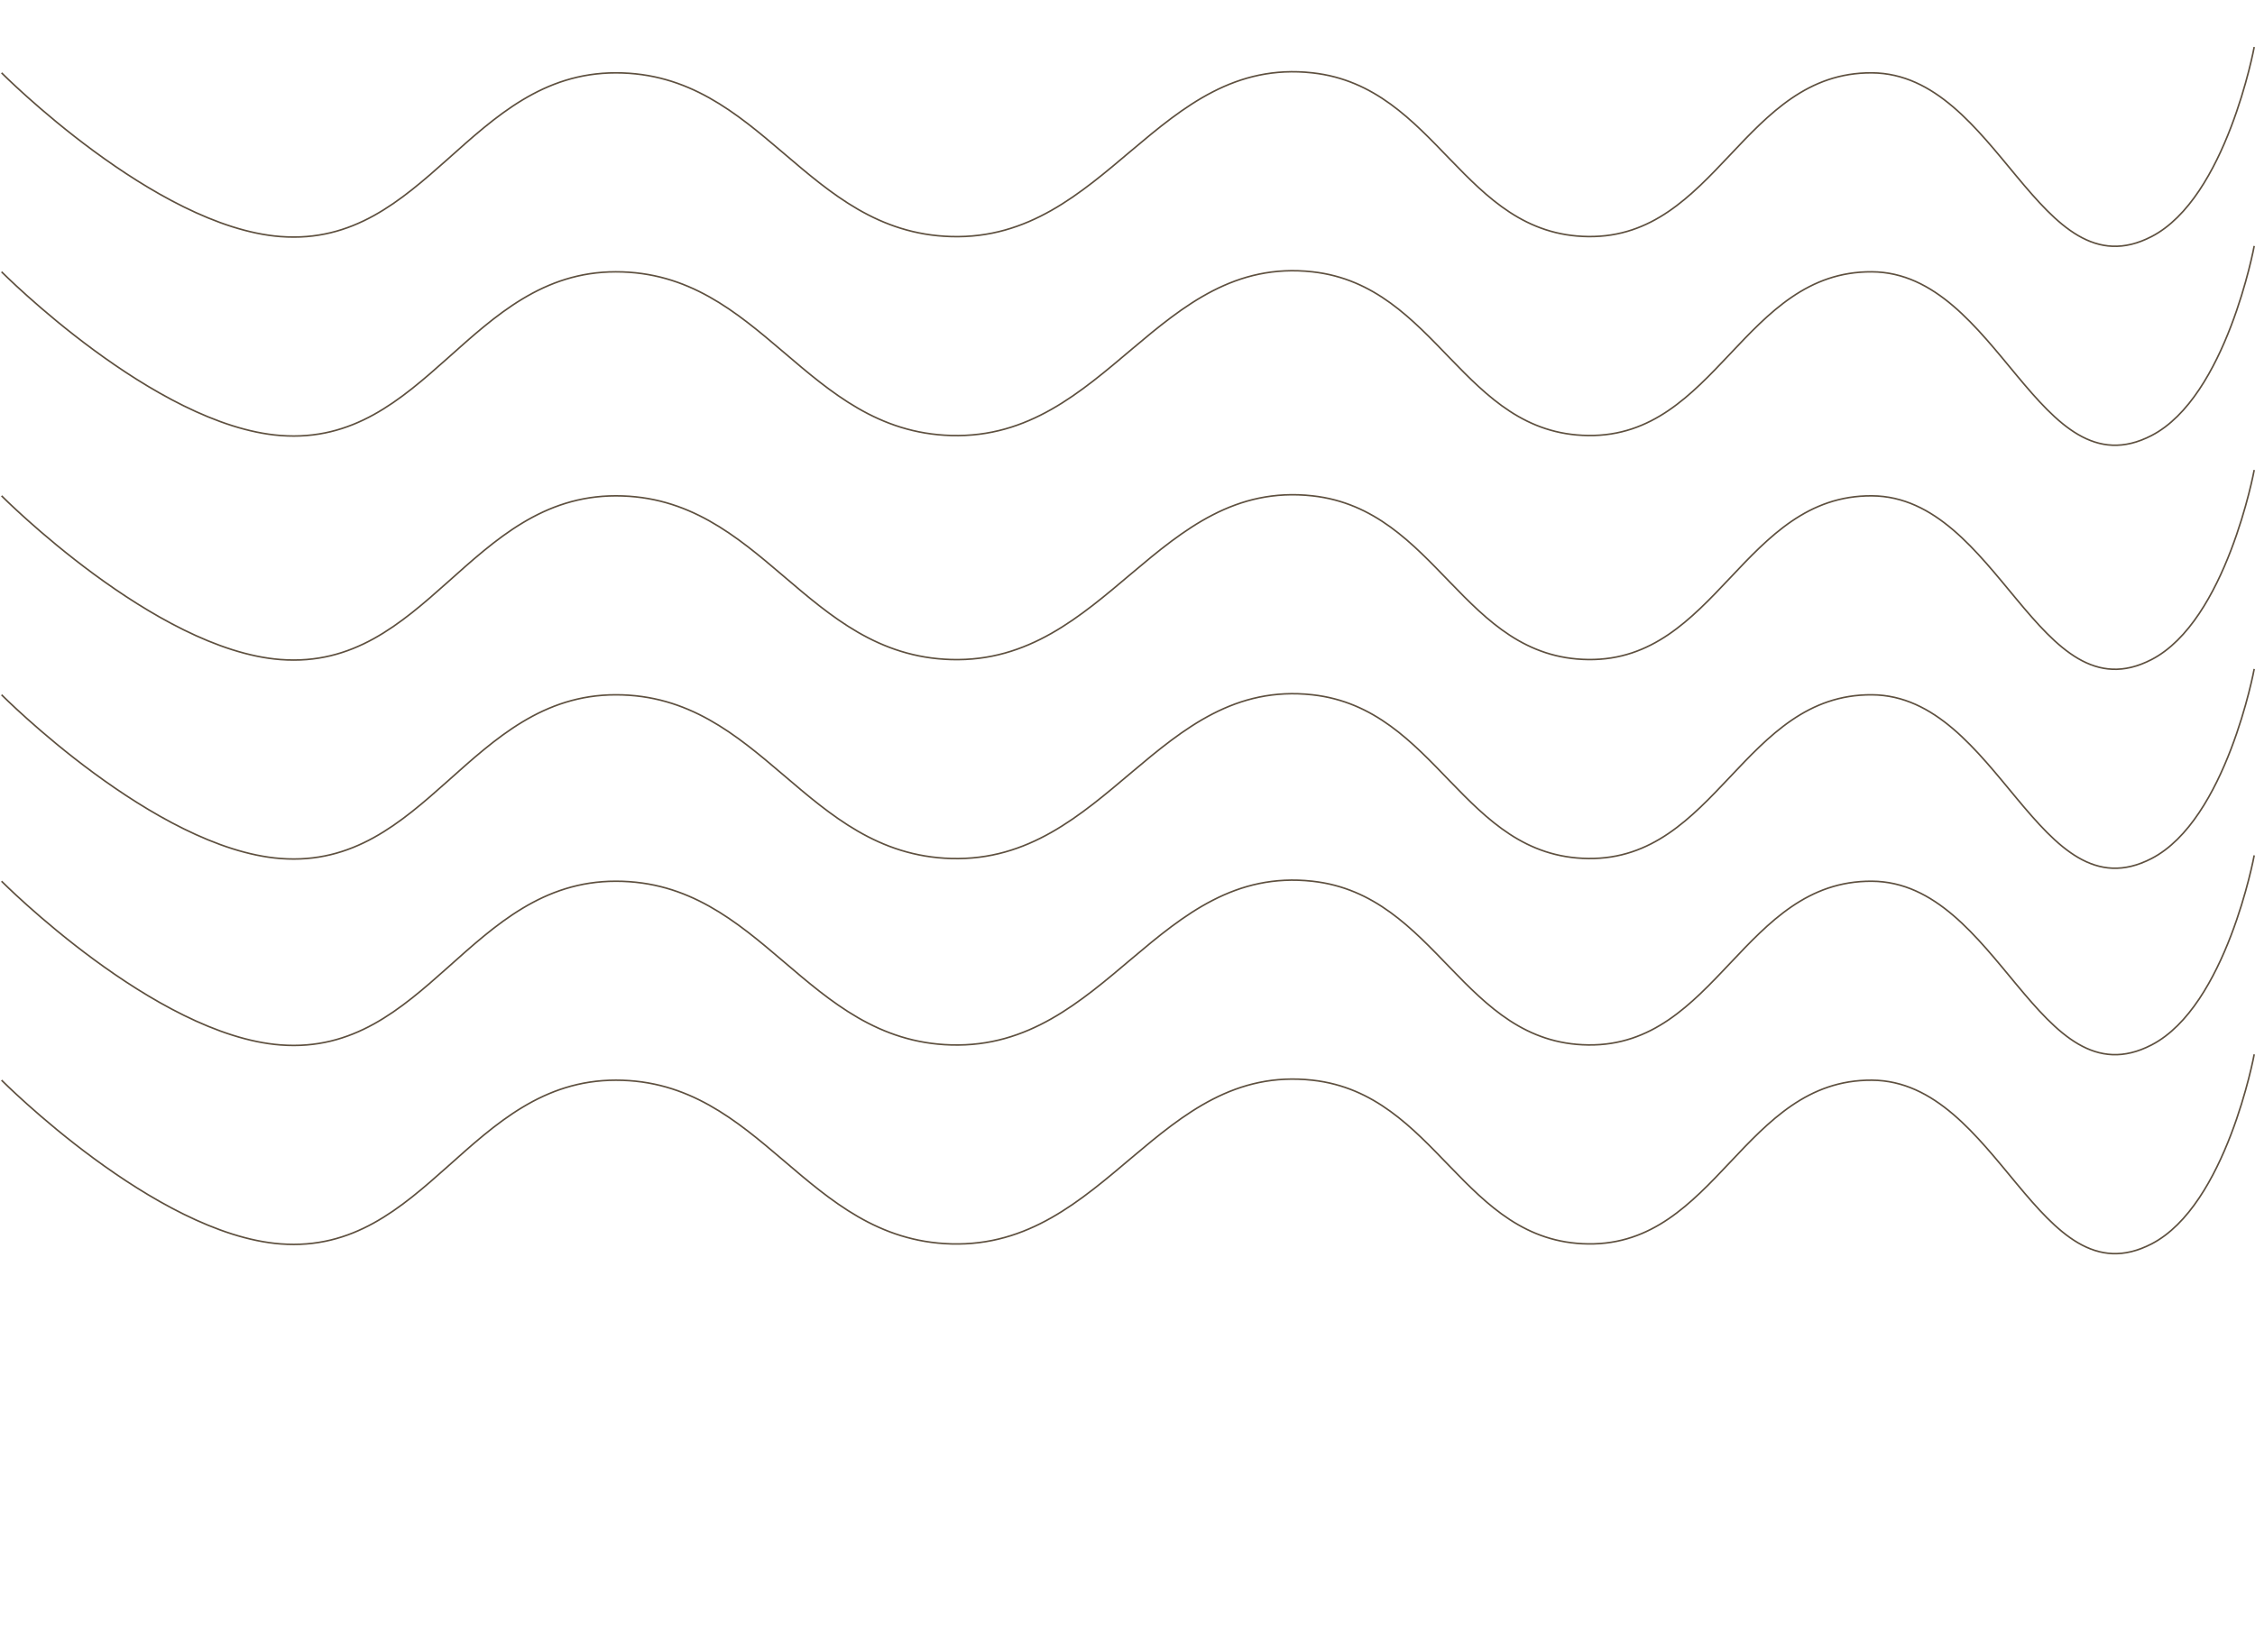
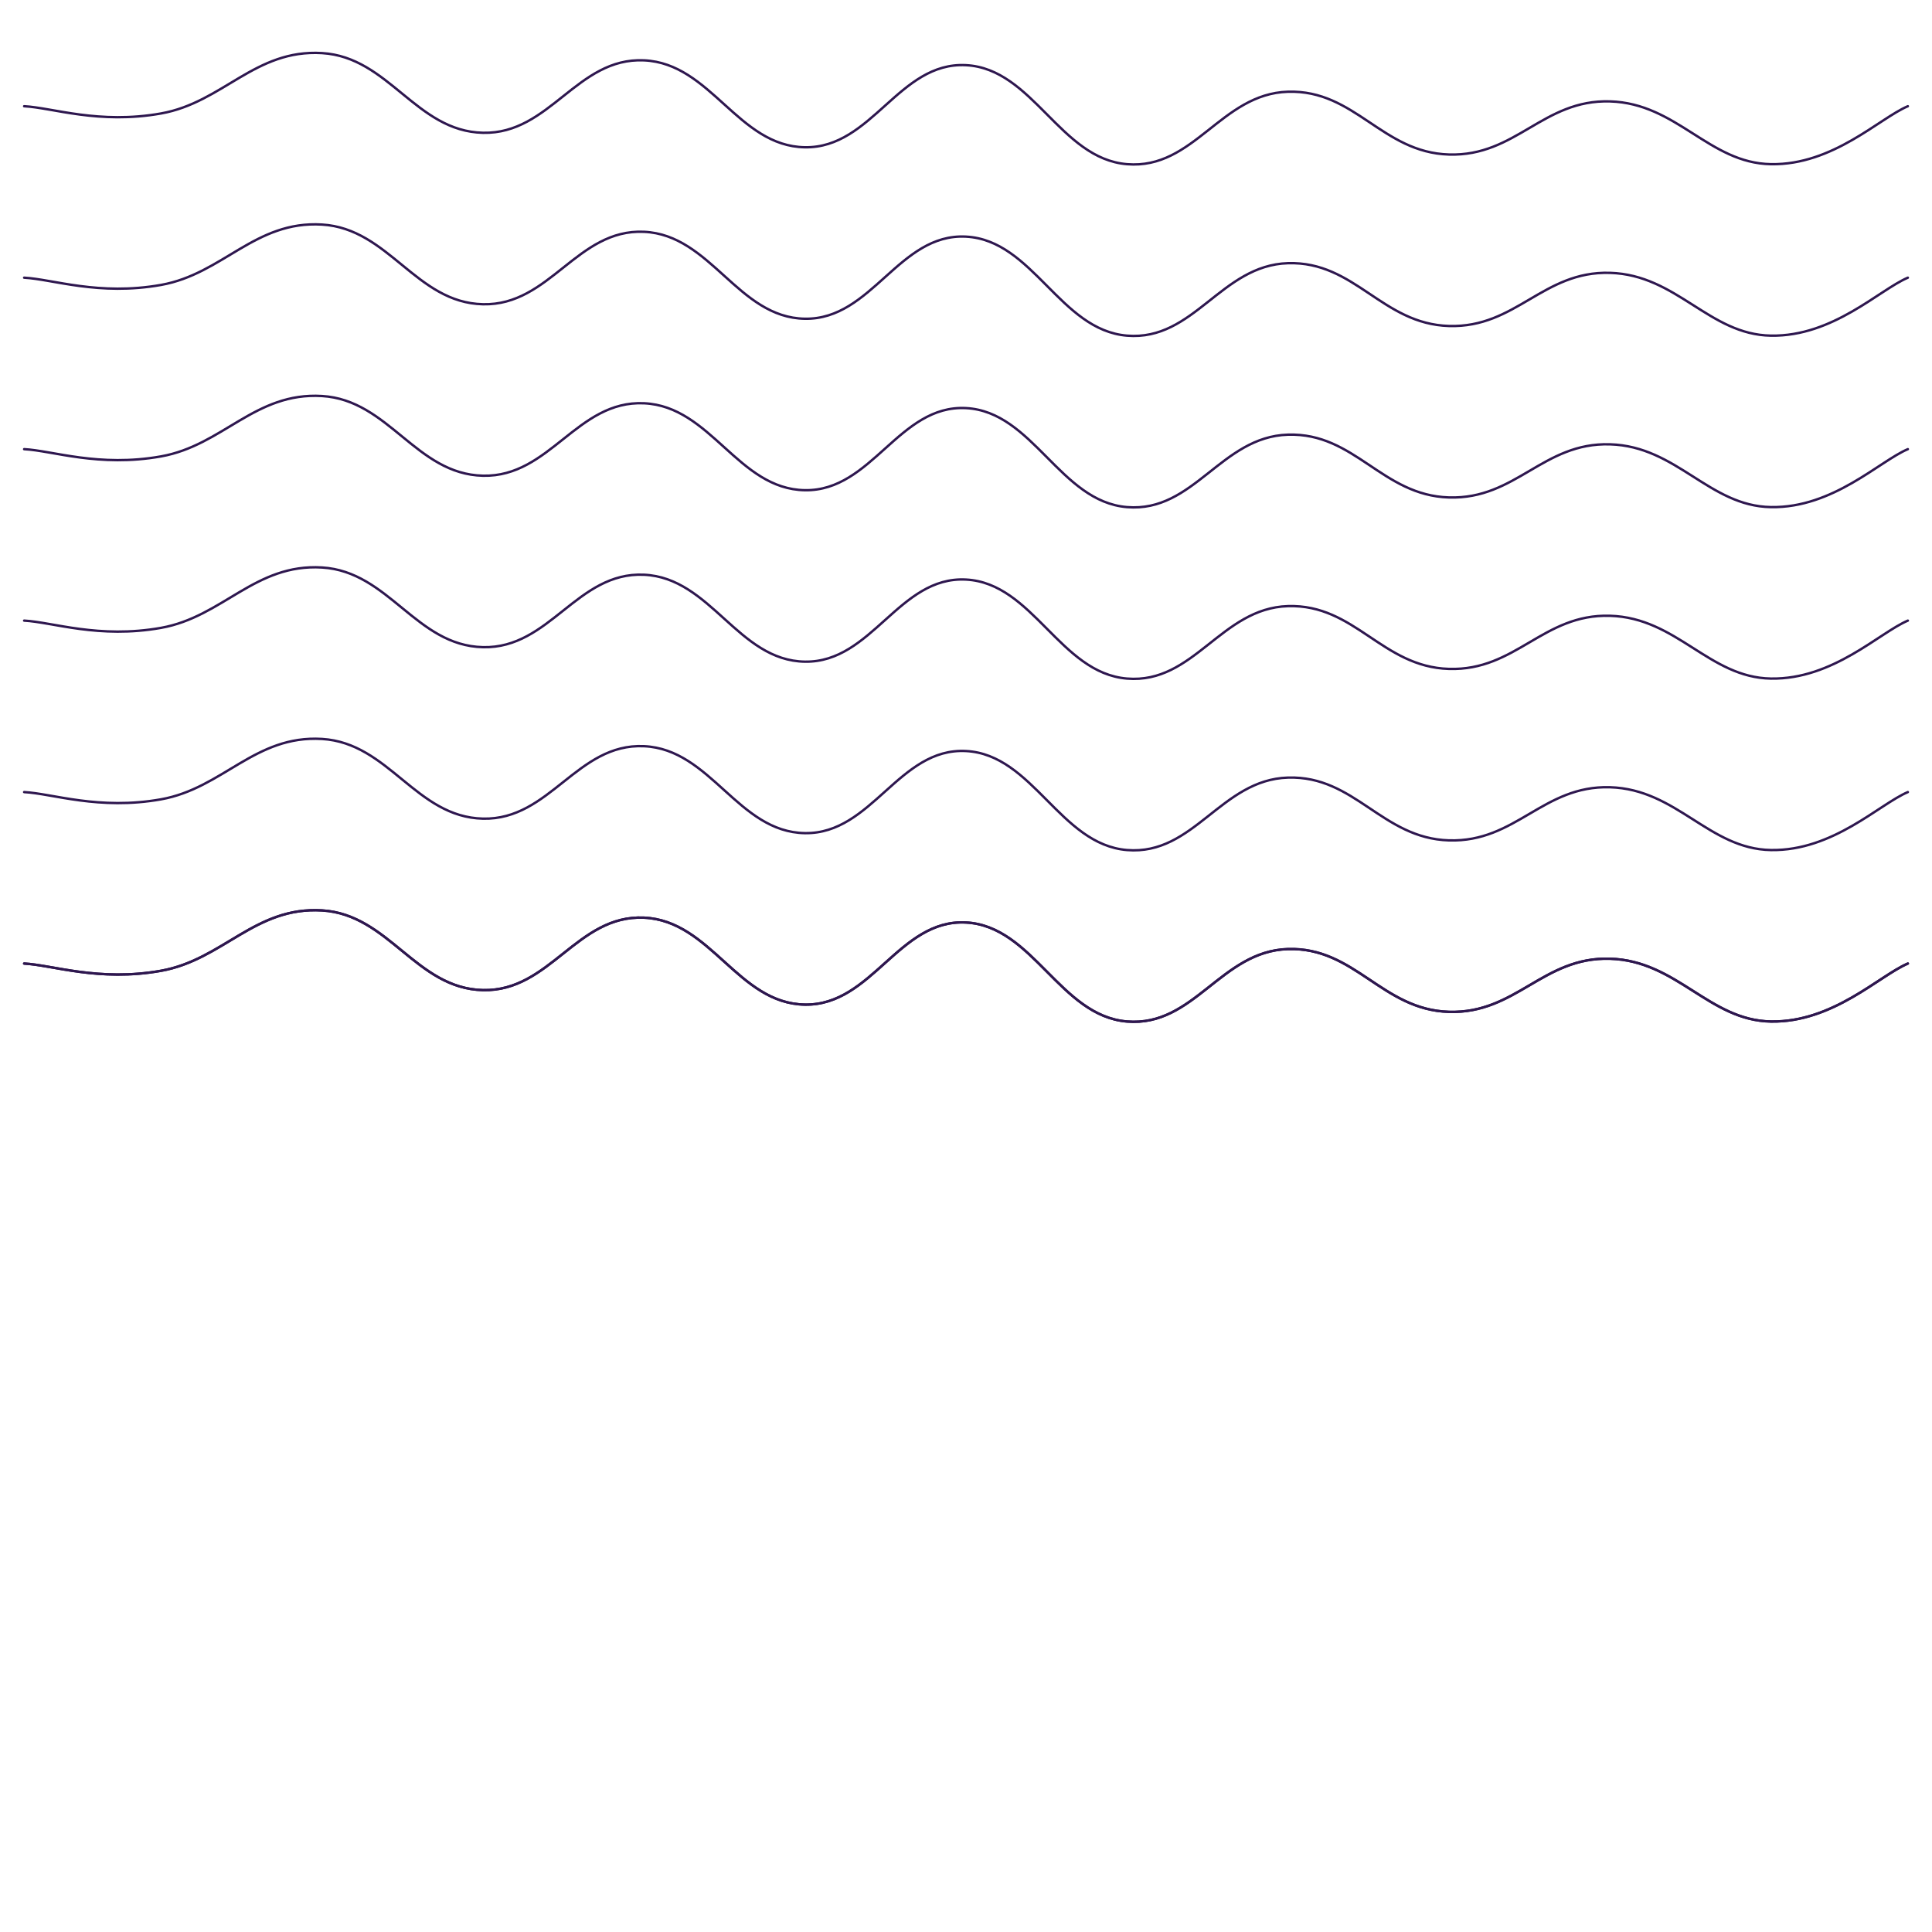
- <svg xmlns="http://www.w3.org/2000/svg" width="1439" height="1054" viewBox="0 0 1439 1054" fill="none">
-   <path d="M1 46.5C1 46.5 98.629 144.831 179 151C271.731 158.118 299.996 46.5 393 46.5C486.004 46.5 514.034 148.339 607 151C705.794 153.827 739.264 35.634 837.5 46.5C916.95 55.288 933.571 150.024 1013.5 151C1095.11 151.997 1112.88 46.007 1194.5 46.5C1275.27 46.988 1301.26 188.12 1373 151C1420.72 126.308 1438.5 30 1438.5 30" stroke="#5E503F" />
-   <path d="M1 173.5C1 173.5 98.629 271.831 179 278C271.731 285.118 299.996 173.5 393 173.5C486.004 173.5 514.034 275.339 607 278C705.794 280.827 739.264 162.634 837.5 173.5C916.95 182.288 933.571 277.024 1013.5 278C1095.11 278.997 1112.88 173.007 1194.5 173.5C1275.27 173.988 1301.26 315.12 1373 278C1420.72 253.308 1438.5 157 1438.5 157" stroke="#5E503F" />
-   <path d="M1 316.5C1 316.5 98.629 414.831 179 421C271.731 428.118 299.996 316.5 393 316.5C486.004 316.5 514.034 418.339 607 421C705.794 423.827 739.264 305.634 837.5 316.5C916.95 325.288 933.571 420.024 1013.5 421C1095.11 421.997 1112.88 316.007 1194.5 316.5C1275.27 316.988 1301.26 458.12 1373 421C1420.72 396.308 1438.5 300 1438.5 300" stroke="#5E503F" />
-   <path d="M1 443.5C1 443.5 98.629 541.831 179 548C271.731 555.118 299.996 443.5 393 443.5C486.004 443.5 514.034 545.339 607 548C705.794 550.827 739.264 432.634 837.5 443.5C916.95 452.288 933.571 547.024 1013.5 548C1095.11 548.997 1112.88 443.007 1194.5 443.5C1275.27 443.988 1301.26 585.12 1373 548C1420.72 523.308 1438.5 427 1438.5 427" stroke="#5E503F" />
-   <path d="M1 562.5C1 562.5 98.629 660.831 179 667C271.731 674.118 299.996 562.5 393 562.5C486.004 562.5 514.034 664.339 607 667C705.794 669.827 739.264 551.634 837.5 562.5C916.95 571.288 933.571 666.024 1013.5 667C1095.11 667.997 1112.88 562.007 1194.5 562.5C1275.27 562.988 1301.26 704.12 1373 667C1420.72 642.308 1438.5 546 1438.5 546" stroke="#5E503F" />
-   <path d="M1 689.5C1 689.5 98.629 787.831 179 794C271.731 801.118 299.996 689.5 393 689.5C486.004 689.5 514.034 791.339 607 794C705.794 796.827 739.264 678.634 837.5 689.5C916.95 698.288 933.571 793.024 1013.5 794C1095.11 794.997 1112.88 689.007 1194.5 689.5C1275.27 689.988 1301.26 831.12 1373 794C1420.72 769.308 1438.5 673 1438.5 673" stroke="#5E503F" />
+ <svg xmlns="http://www.w3.org/2000/svg" version="1.1" viewBox="0 0 800 800">
+   <g stroke-width="1" stroke="hsl(265, 55%, 20%)" fill="none" stroke-linecap="round" transform="matrix(1,0,0,1,0,-463.0149)">
+     <path d="M10,10C21.806,10.625,40.972,17.583,66.667,13C92.361,8.417,105.556,-13.667,133.333,-12C161.111,-10.333,172.222,20.375,200,21C227.778,21.625,238.889,-10.25,266.667,-9C294.444,-7.75,305.556,26.583,333.333,27C361.111,27.417,372.222,-8.458,400,-7C427.778,-5.542,438.889,31.708,466.667,34C494.444,36.292,505.556,4.833,533.333,4C561.111,3.167,572.222,29.167,600,30C627.778,30.833,638.889,7.167,666.667,8C694.444,8.833,707.639,33.583,733.333,34C759.028,34.417,778.194,15,790,10" transform="matrix(1,0,0,1,0,852)" />
+     <path d="M10,10C21.806,10.625,40.972,17.583,66.667,13C92.361,8.417,105.556,-13.667,133.333,-12C161.111,-10.333,172.222,20.375,200,21C227.778,21.625,238.889,-10.25,266.667,-9C294.444,-7.75,305.556,26.583,333.333,27C361.111,27.417,372.222,-8.458,400,-7C427.778,-5.542,438.889,31.708,466.667,34C494.444,36.292,505.556,4.833,533.333,4C561.111,3.167,572.222,29.167,600,30C627.778,30.833,638.889,7.167,666.667,8C694.444,8.833,707.639,33.583,733.333,34C759.028,34.417,778.194,15,790,10" transform="matrix(1,0,0,1,0,852)" />
+     <path d="M10,10C21.806,10.625,40.972,17.583,66.667,13C92.361,8.417,105.556,-13.667,133.333,-12C161.111,-10.333,172.222,20.375,200,21C227.778,21.625,238.889,-10.25,266.667,-9C294.444,-7.75,305.556,26.583,333.333,27C361.111,27.417,372.222,-8.458,400,-7C427.778,-5.542,438.889,31.708,466.667,34C494.444,36.292,505.556,4.833,533.333,4C561.111,3.167,572.222,29.167,600,30C627.778,30.833,638.889,7.167,666.667,8C694.444,8.833,707.639,33.583,733.333,34C759.028,34.417,778.194,15,790,10" transform="matrix(1,0,0,1,0,781)" />
+     <path d="M10,10C21.806,10.625,40.972,17.583,66.667,13C92.361,8.417,105.556,-13.667,133.333,-12C161.111,-10.333,172.222,20.375,200,21C227.778,21.625,238.889,-10.25,266.667,-9C294.444,-7.75,305.556,26.583,333.333,27C361.111,27.417,372.222,-8.458,400,-7C427.778,-5.542,438.889,31.708,466.667,34C494.444,36.292,505.556,4.833,533.333,4C561.111,3.167,572.222,29.167,600,30C627.778,30.833,638.889,7.167,666.667,8C694.444,8.833,707.639,33.583,733.333,34C759.028,34.417,778.194,15,790,10" transform="matrix(1,0,0,1,0,710)" />
+     <path d="M10,10C21.806,10.625,40.972,17.583,66.667,13C92.361,8.417,105.556,-13.667,133.333,-12C161.111,-10.333,172.222,20.375,200,21C227.778,21.625,238.889,-10.25,266.667,-9C294.444,-7.75,305.556,26.583,333.333,27C361.111,27.417,372.222,-8.458,400,-7C427.778,-5.542,438.889,31.708,466.667,34C494.444,36.292,505.556,4.833,533.333,4C561.111,3.167,572.222,29.167,600,30C627.778,30.833,638.889,7.167,666.667,8C694.444,8.833,707.639,33.583,733.333,34C759.028,34.417,778.194,15,790,10" transform="matrix(1,0,0,1,0,639)" />
+     <path d="M10,10C21.806,10.625,40.972,17.583,66.667,13C92.361,8.417,105.556,-13.667,133.333,-12C161.111,-10.333,172.222,20.375,200,21C227.778,21.625,238.889,-10.25,266.667,-9C294.444,-7.75,305.556,26.583,333.333,27C361.111,27.417,372.222,-8.458,400,-7C427.778,-5.542,438.889,31.708,466.667,34C494.444,36.292,505.556,4.833,533.333,4C561.111,3.167,572.222,29.167,600,30C627.778,30.833,638.889,7.167,666.667,8C694.444,8.833,707.639,33.583,733.333,34C759.028,34.417,778.194,15,790,10" transform="matrix(1,0,0,1,0,568)" />
+     <path d="M10,10C21.806,10.625,40.972,17.583,66.667,13C92.361,8.417,105.556,-13.667,133.333,-12C161.111,-10.333,172.222,20.375,200,21C227.778,21.625,238.889,-10.25,266.667,-9C294.444,-7.75,305.556,26.583,333.333,27C361.111,27.417,372.222,-8.458,400,-7C427.778,-5.542,438.889,31.708,466.667,34C494.444,36.292,505.556,4.833,533.333,4C561.111,3.167,572.222,29.167,600,30C627.778,30.833,638.889,7.167,666.667,8C694.444,8.833,707.639,33.583,733.333,34C759.028,34.417,778.194,15,790,10" transform="matrix(1,0,0,1,0,497)" />
+     <path d="M10,10C21.806,10.625,40.972,17.583,66.667,13C92.361,8.417,105.556,-13.667,133.333,-12C161.111,-10.333,172.222,20.375,200,21C227.778,21.625,238.889,-10.25,266.667,-9C294.444,-7.75,305.556,26.583,333.333,27C361.111,27.417,372.222,-8.458,400,-7C427.778,-5.542,438.889,31.708,466.667,34C494.444,36.292,505.556,4.833,533.333,4C561.111,3.167,572.222,29.167,600,30C627.778,30.833,638.889,7.167,666.667,8C694.444,8.833,707.639,33.583,733.333,34C759.028,34.417,778.194,15,790,10" transform="matrix(1,0,0,1,0,426)" />
+     <path d="M10,10C21.806,10.625,40.972,17.583,66.667,13C92.361,8.417,105.556,-13.667,133.333,-12C161.111,-10.333,172.222,20.375,200,21C227.778,21.625,238.889,-10.25,266.667,-9C294.444,-7.75,305.556,26.583,333.333,27C361.111,27.417,372.222,-8.458,400,-7C427.778,-5.542,438.889,31.708,466.667,34C494.444,36.292,505.556,4.833,533.333,4C561.111,3.167,572.222,29.167,600,30C627.778,30.833,638.889,7.167,666.667,8C694.444,8.833,707.639,33.583,733.333,34C759.028,34.417,778.194,15,790,10" transform="matrix(1,0,0,1,0,355)" />
+     <path d="M10,10C21.806,10.625,40.972,17.583,66.667,13C92.361,8.417,105.556,-13.667,133.333,-12C161.111,-10.333,172.222,20.375,200,21C227.778,21.625,238.889,-10.25,266.667,-9C294.444,-7.75,305.556,26.583,333.333,27C361.111,27.417,372.222,-8.458,400,-7C427.778,-5.542,438.889,31.708,466.667,34C494.444,36.292,505.556,4.833,533.333,4C561.111,3.167,572.222,29.167,600,30C627.778,30.833,638.889,7.167,666.667,8C694.444,8.833,707.639,33.583,733.333,34C759.028,34.417,778.194,15,790,10" transform="matrix(1,0,0,1,0,284)" />
+     <path d="M10,10C21.806,10.625,40.972,17.583,66.667,13C92.361,8.417,105.556,-13.667,133.333,-12C161.111,-10.333,172.222,20.375,200,21C227.778,21.625,238.889,-10.25,266.667,-9C294.444,-7.75,305.556,26.583,333.333,27C361.111,27.417,372.222,-8.458,400,-7C427.778,-5.542,438.889,31.708,466.667,34C494.444,36.292,505.556,4.833,533.333,4C561.111,3.167,572.222,29.167,600,30C627.778,30.833,638.889,7.167,666.667,8C694.444,8.833,707.639,33.583,733.333,34C759.028,34.417,778.194,15,790,10" transform="matrix(1,0,0,1,0,213)" />
+     <path d="M10,10C21.806,10.625,40.972,17.583,66.667,13C92.361,8.417,105.556,-13.667,133.333,-12C161.111,-10.333,172.222,20.375,200,21C227.778,21.625,238.889,-10.25,266.667,-9C294.444,-7.75,305.556,26.583,333.333,27C361.111,27.417,372.222,-8.458,400,-7C427.778,-5.542,438.889,31.708,466.667,34C494.444,36.292,505.556,4.833,533.333,4C561.111,3.167,572.222,29.167,600,30C627.778,30.833,638.889,7.167,666.667,8C694.444,8.833,707.639,33.583,733.333,34C759.028,34.417,778.194,15,790,10" transform="matrix(1,0,0,1,0,142)" />
+     <path d="M10,10C21.806,10.625,40.972,17.583,66.667,13C92.361,8.417,105.556,-13.667,133.333,-12C161.111,-10.333,172.222,20.375,200,21C227.778,21.625,238.889,-10.25,266.667,-9C294.444,-7.75,305.556,26.583,333.333,27C361.111,27.417,372.222,-8.458,400,-7C427.778,-5.542,438.889,31.708,466.667,34C494.444,36.292,505.556,4.833,533.333,4C561.111,3.167,572.222,29.167,600,30C627.778,30.833,638.889,7.167,666.667,8C694.444,8.833,707.639,33.583,733.333,34C759.028,34.417,778.194,15,790,10" transform="matrix(1,0,0,1,0,71)" />
+   </g>
</svg>
